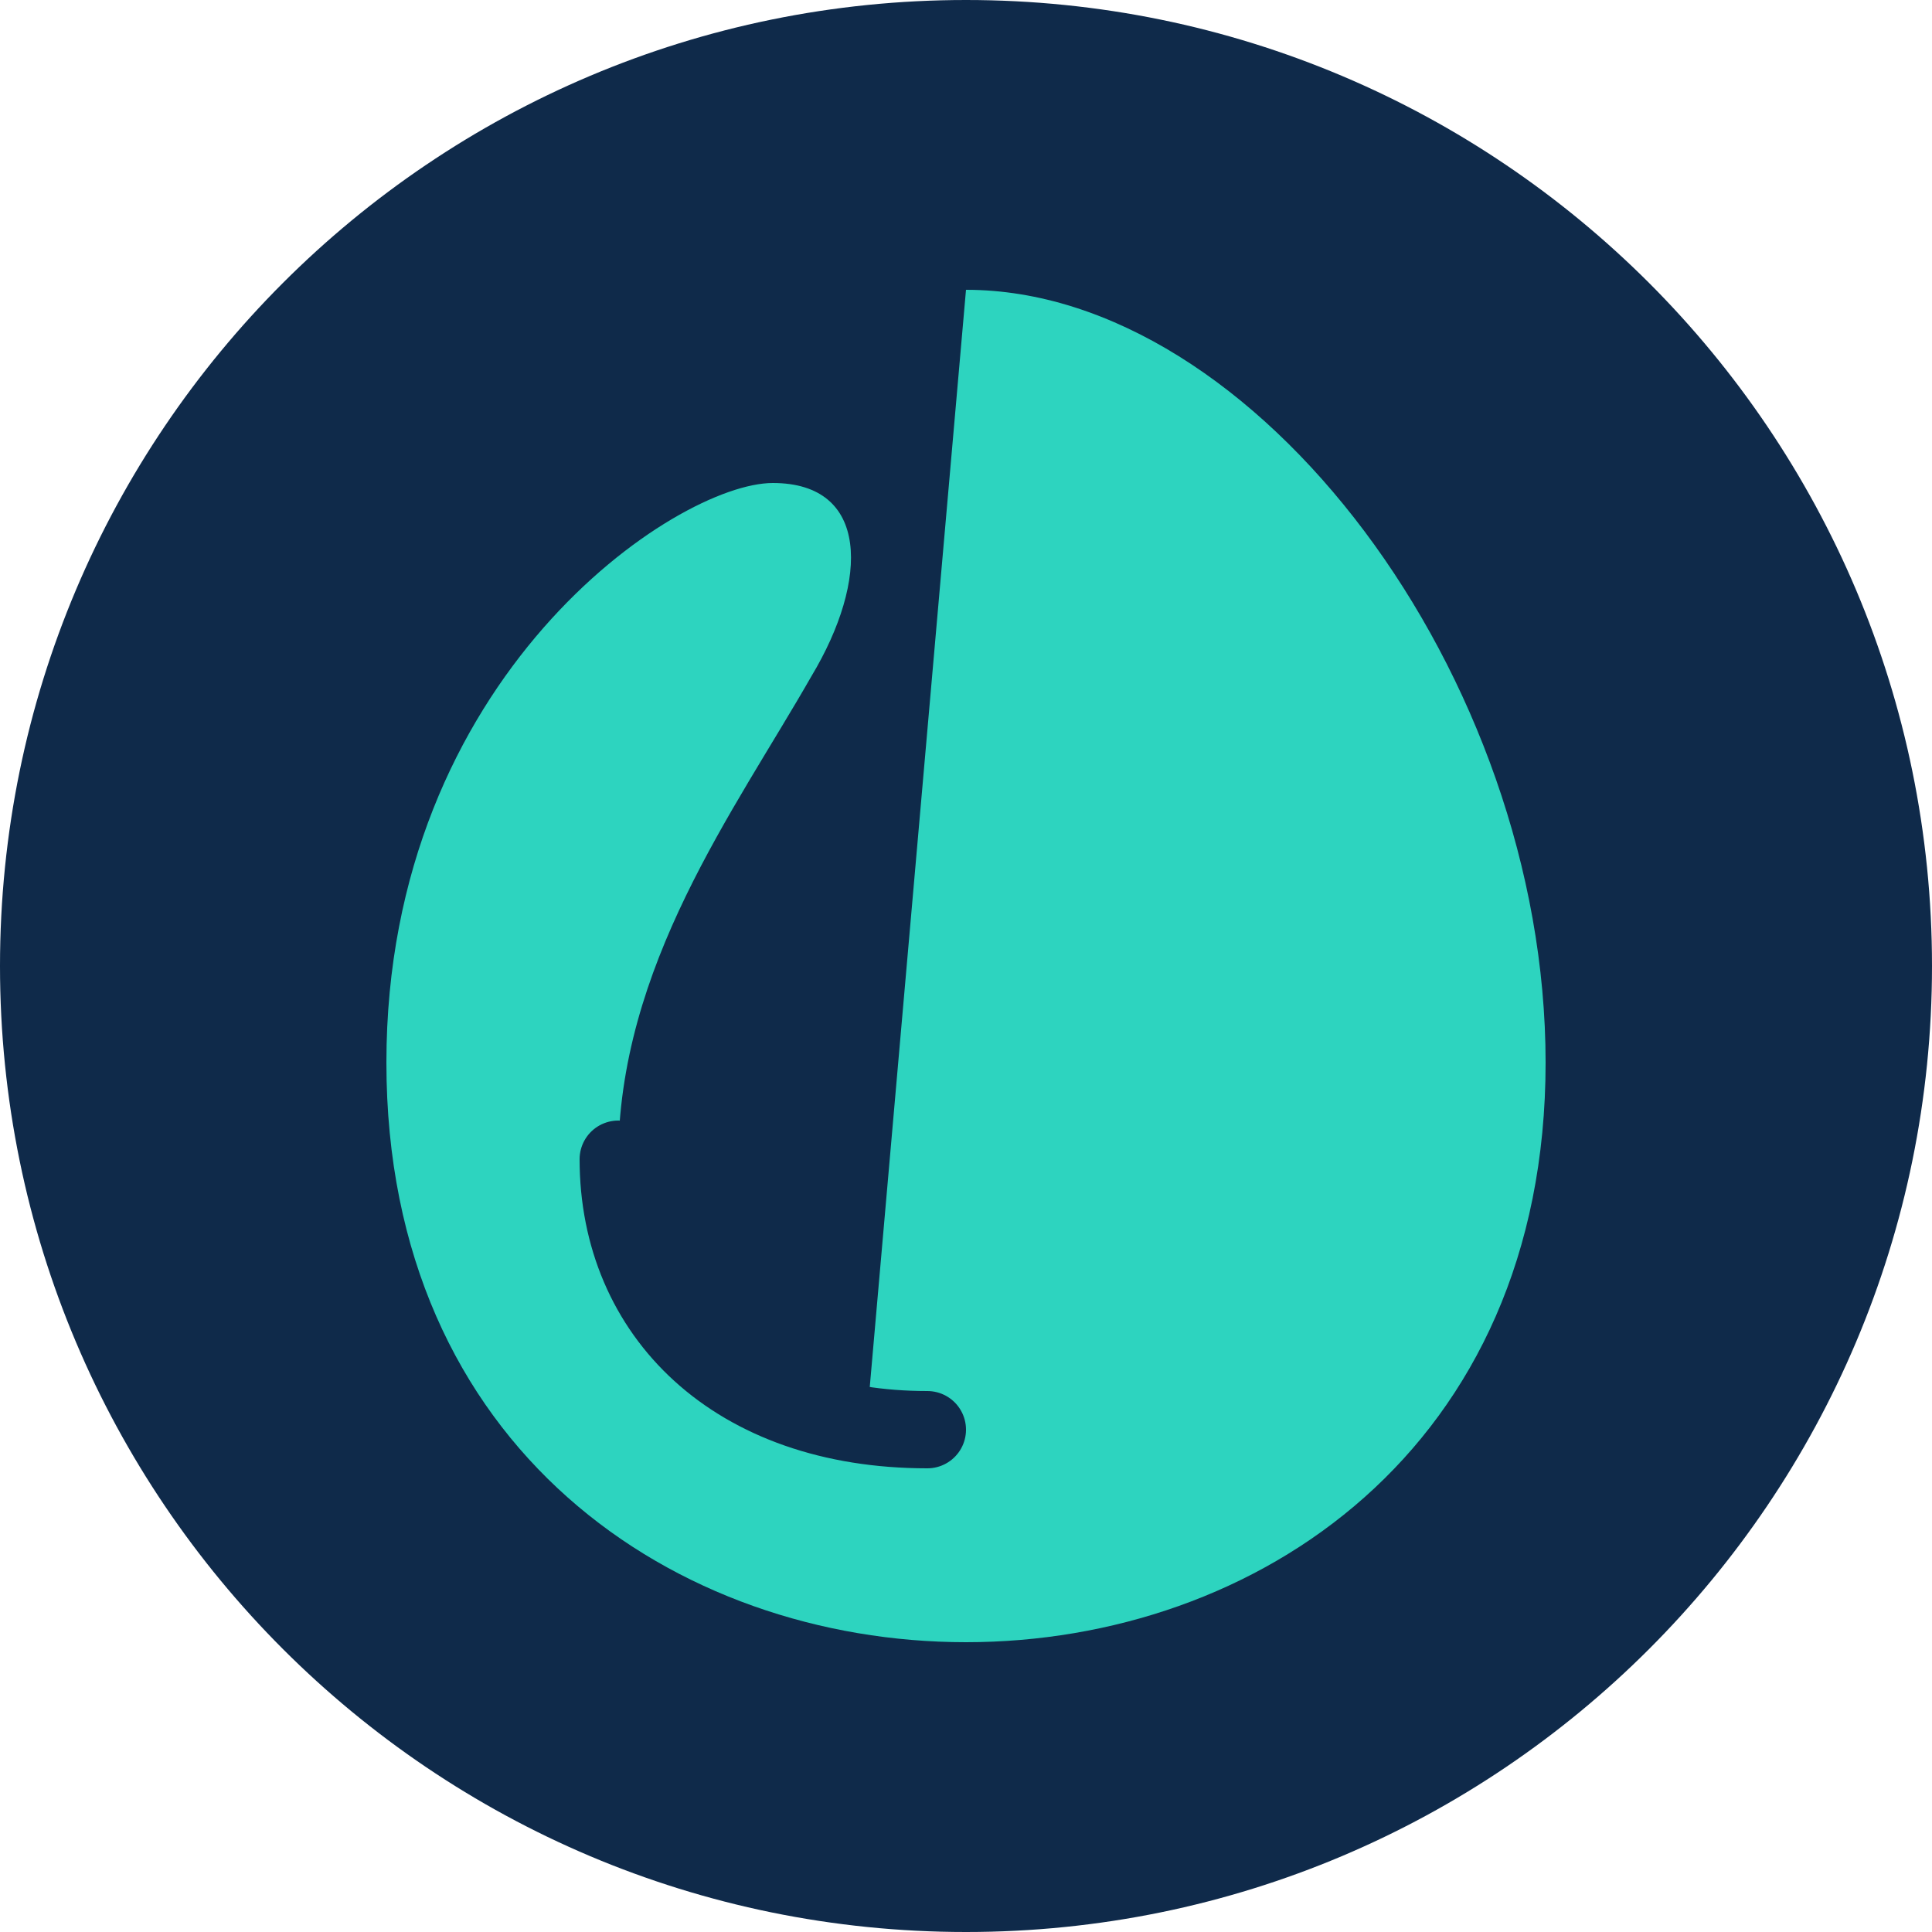
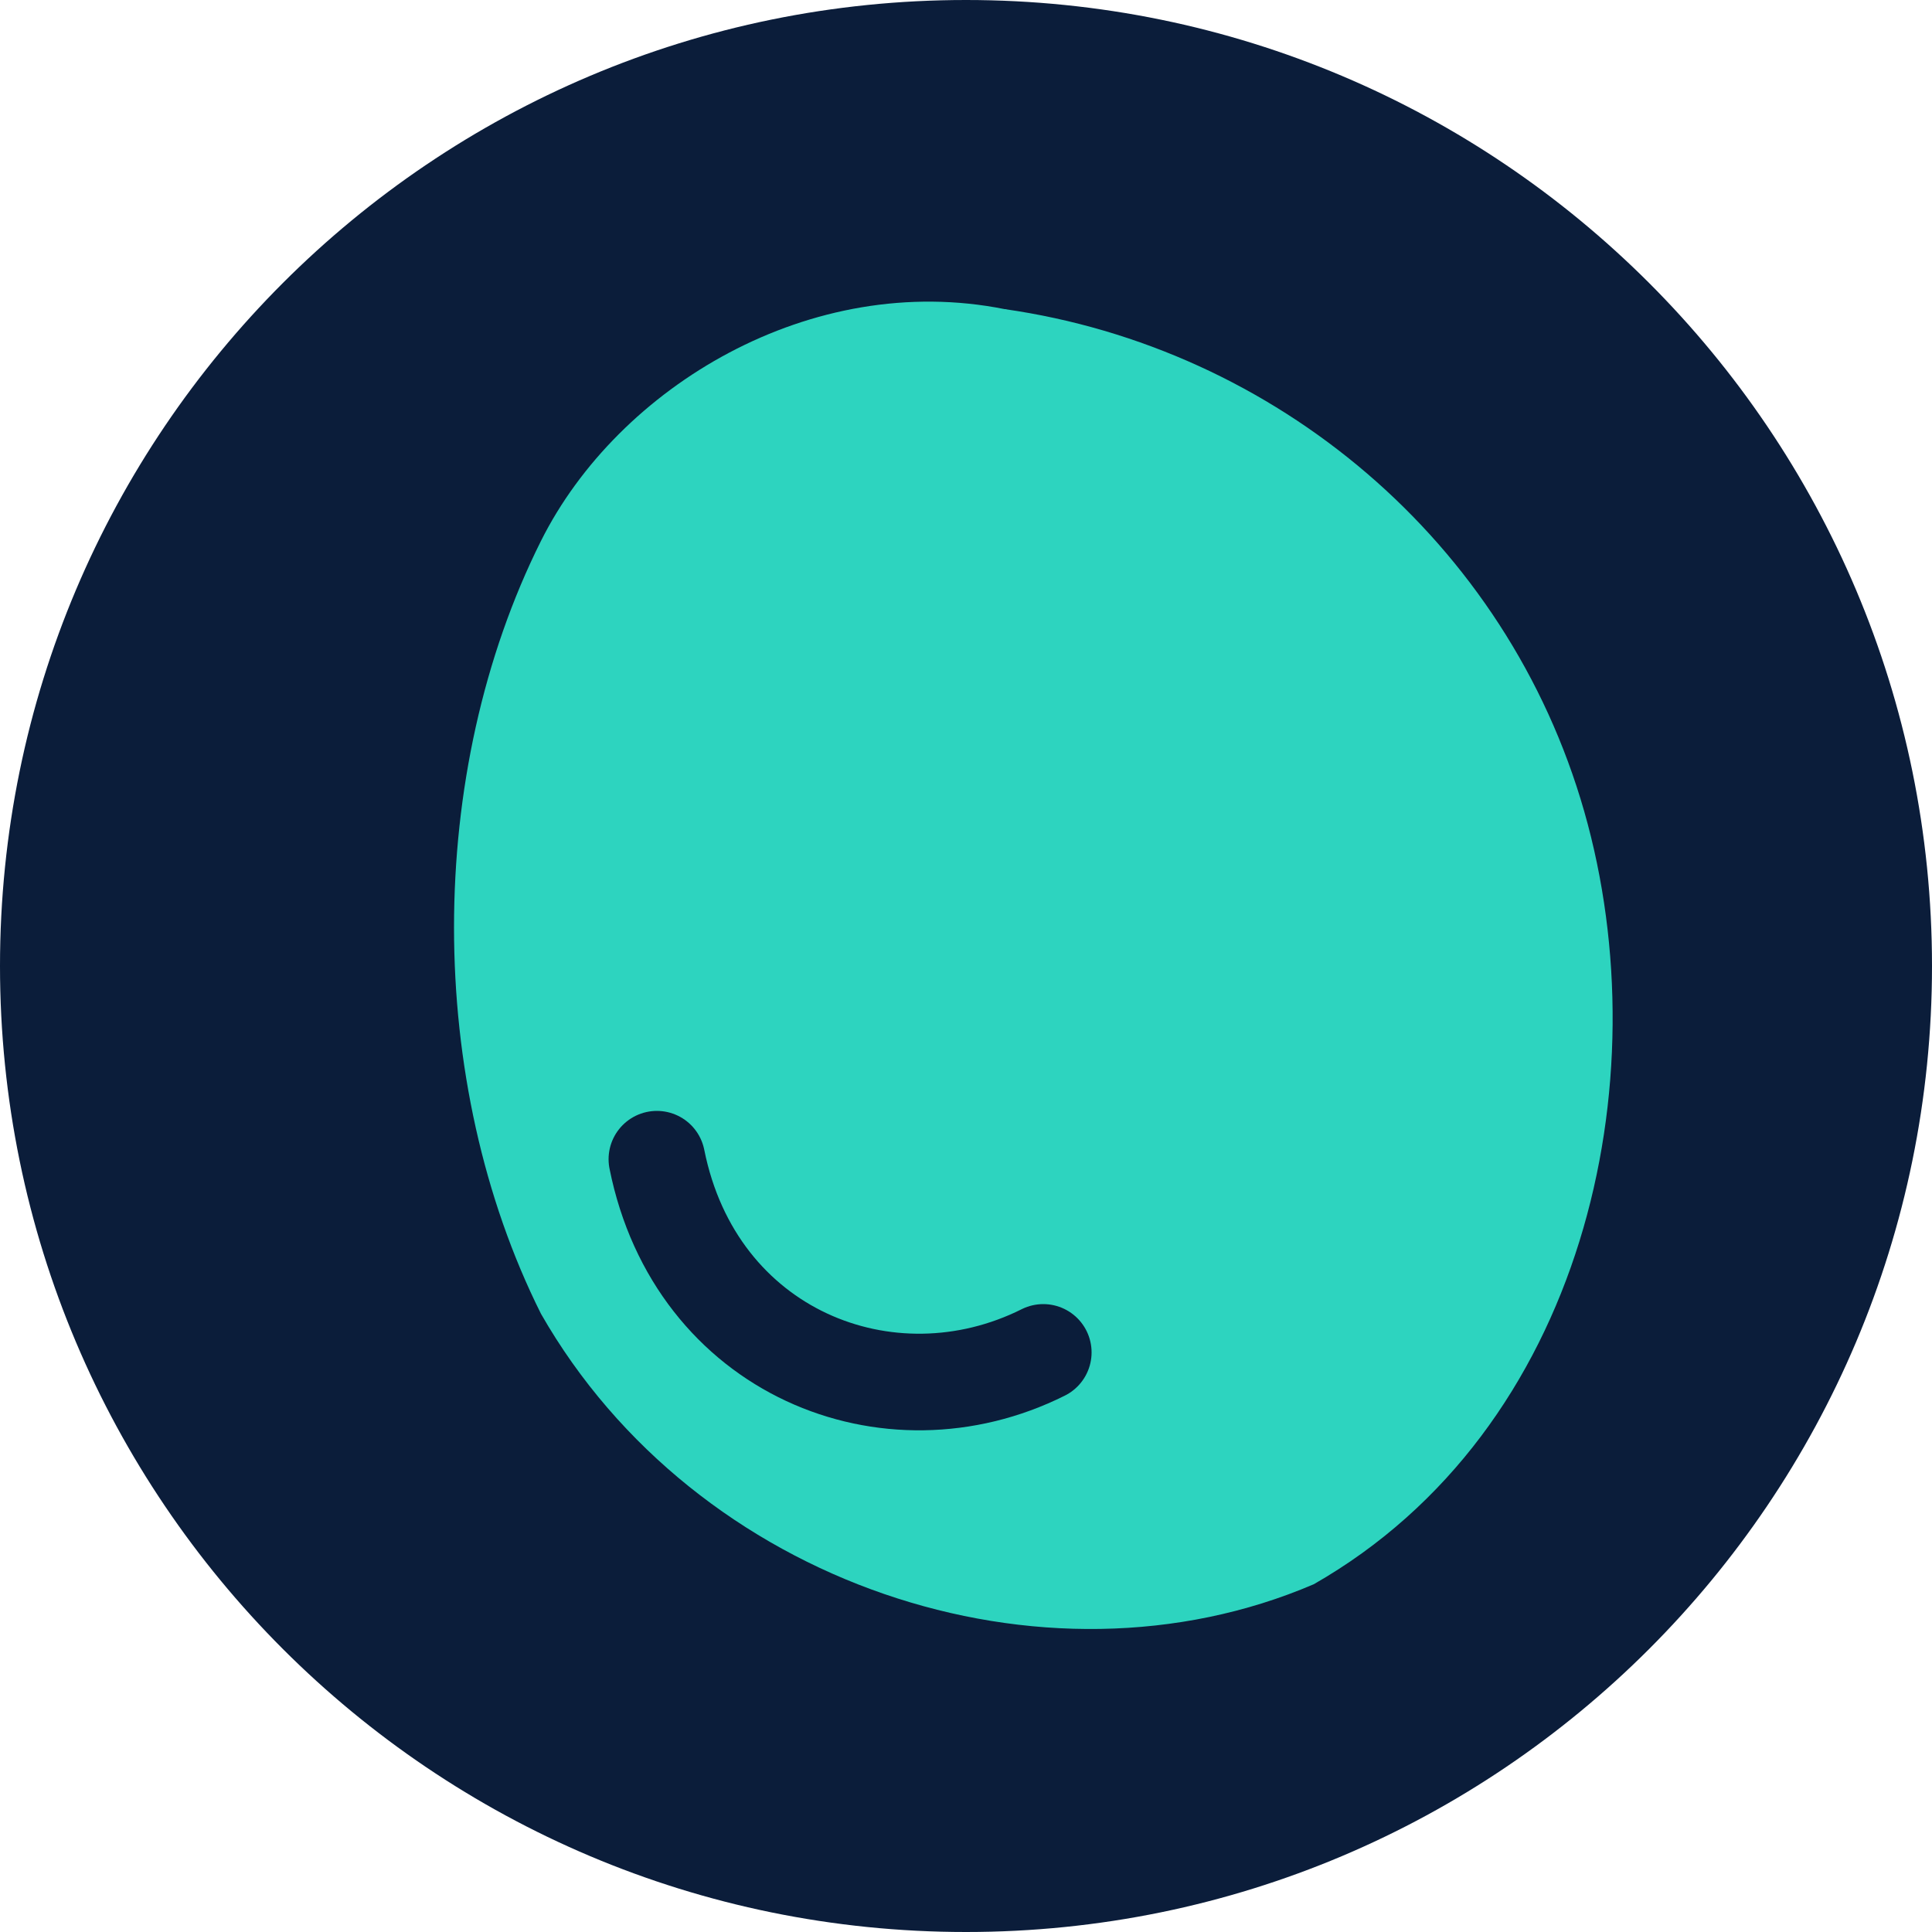
<svg xmlns="http://www.w3.org/2000/svg" viewBox="0 0 100 100">
-   <circle cx="50" cy="50" r="50" fill="#0f2a4a" />
-   <path d="M50 15 C65 15, 80 35, 80 55 C80 75, 65 85, 50 85 C35 85, 20 75, 20 55 C20 35, 35 25, 40 25 C45 25, 45 30, 42 35 C38 42, 32 50, 32 60 C32 68, 38 72, 45 72" fill="#2dd4bf" stroke="none" />
-   <path d="M32 60 C32 68, 38 74, 48 74" fill="none" stroke="#0f2a4a" stroke-width="4" stroke-linecap="round" />
+   <circle cx="50" cy="50" r="50" fill="#0B1D3A" />
+   <path d="M52 16            C42 14, 32 20, 28 28            C22 40, 22 56, 28 68            C36 82, 54 88, 68 82            C82 74, 86 56, 82 42            C78 28, 66 18, 52 16            Z" fill="#2DD4BF" />
+   <path d="M52 16            C58 18, 60 24, 56 32            C52 40, 42 44, 36 50            C30 56, 30 66, 36 72" fill="#2DD4BF" />
+   <path d="M34 60            C36 70, 46 74, 54 70" fill="none" stroke="#0B1D3A" stroke-width="5" stroke-linecap="round" />
</svg>
